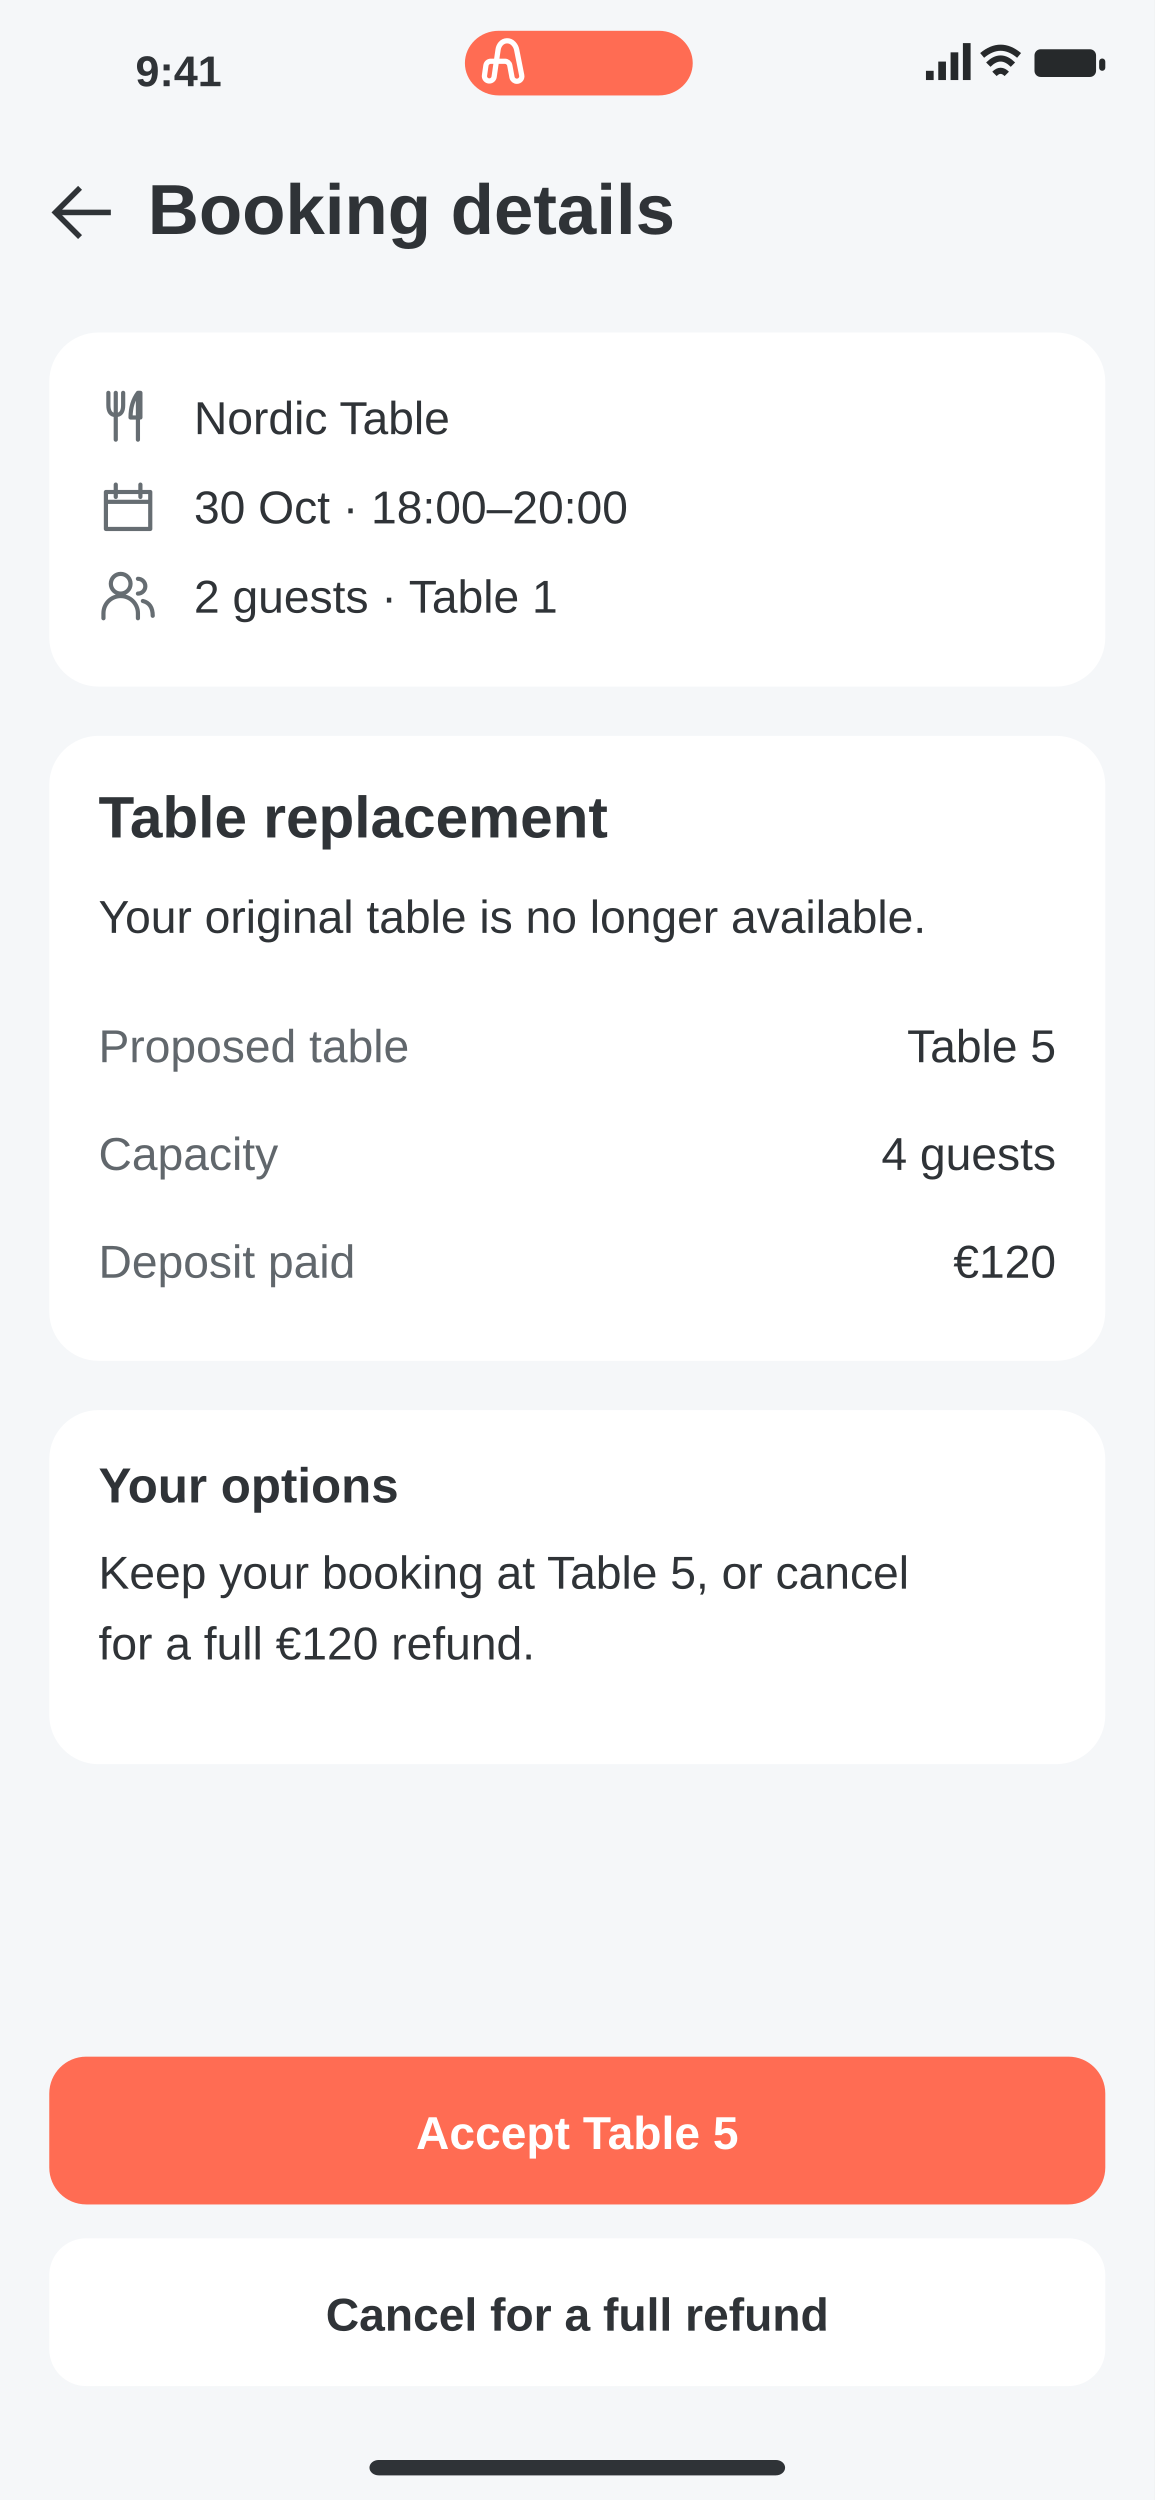
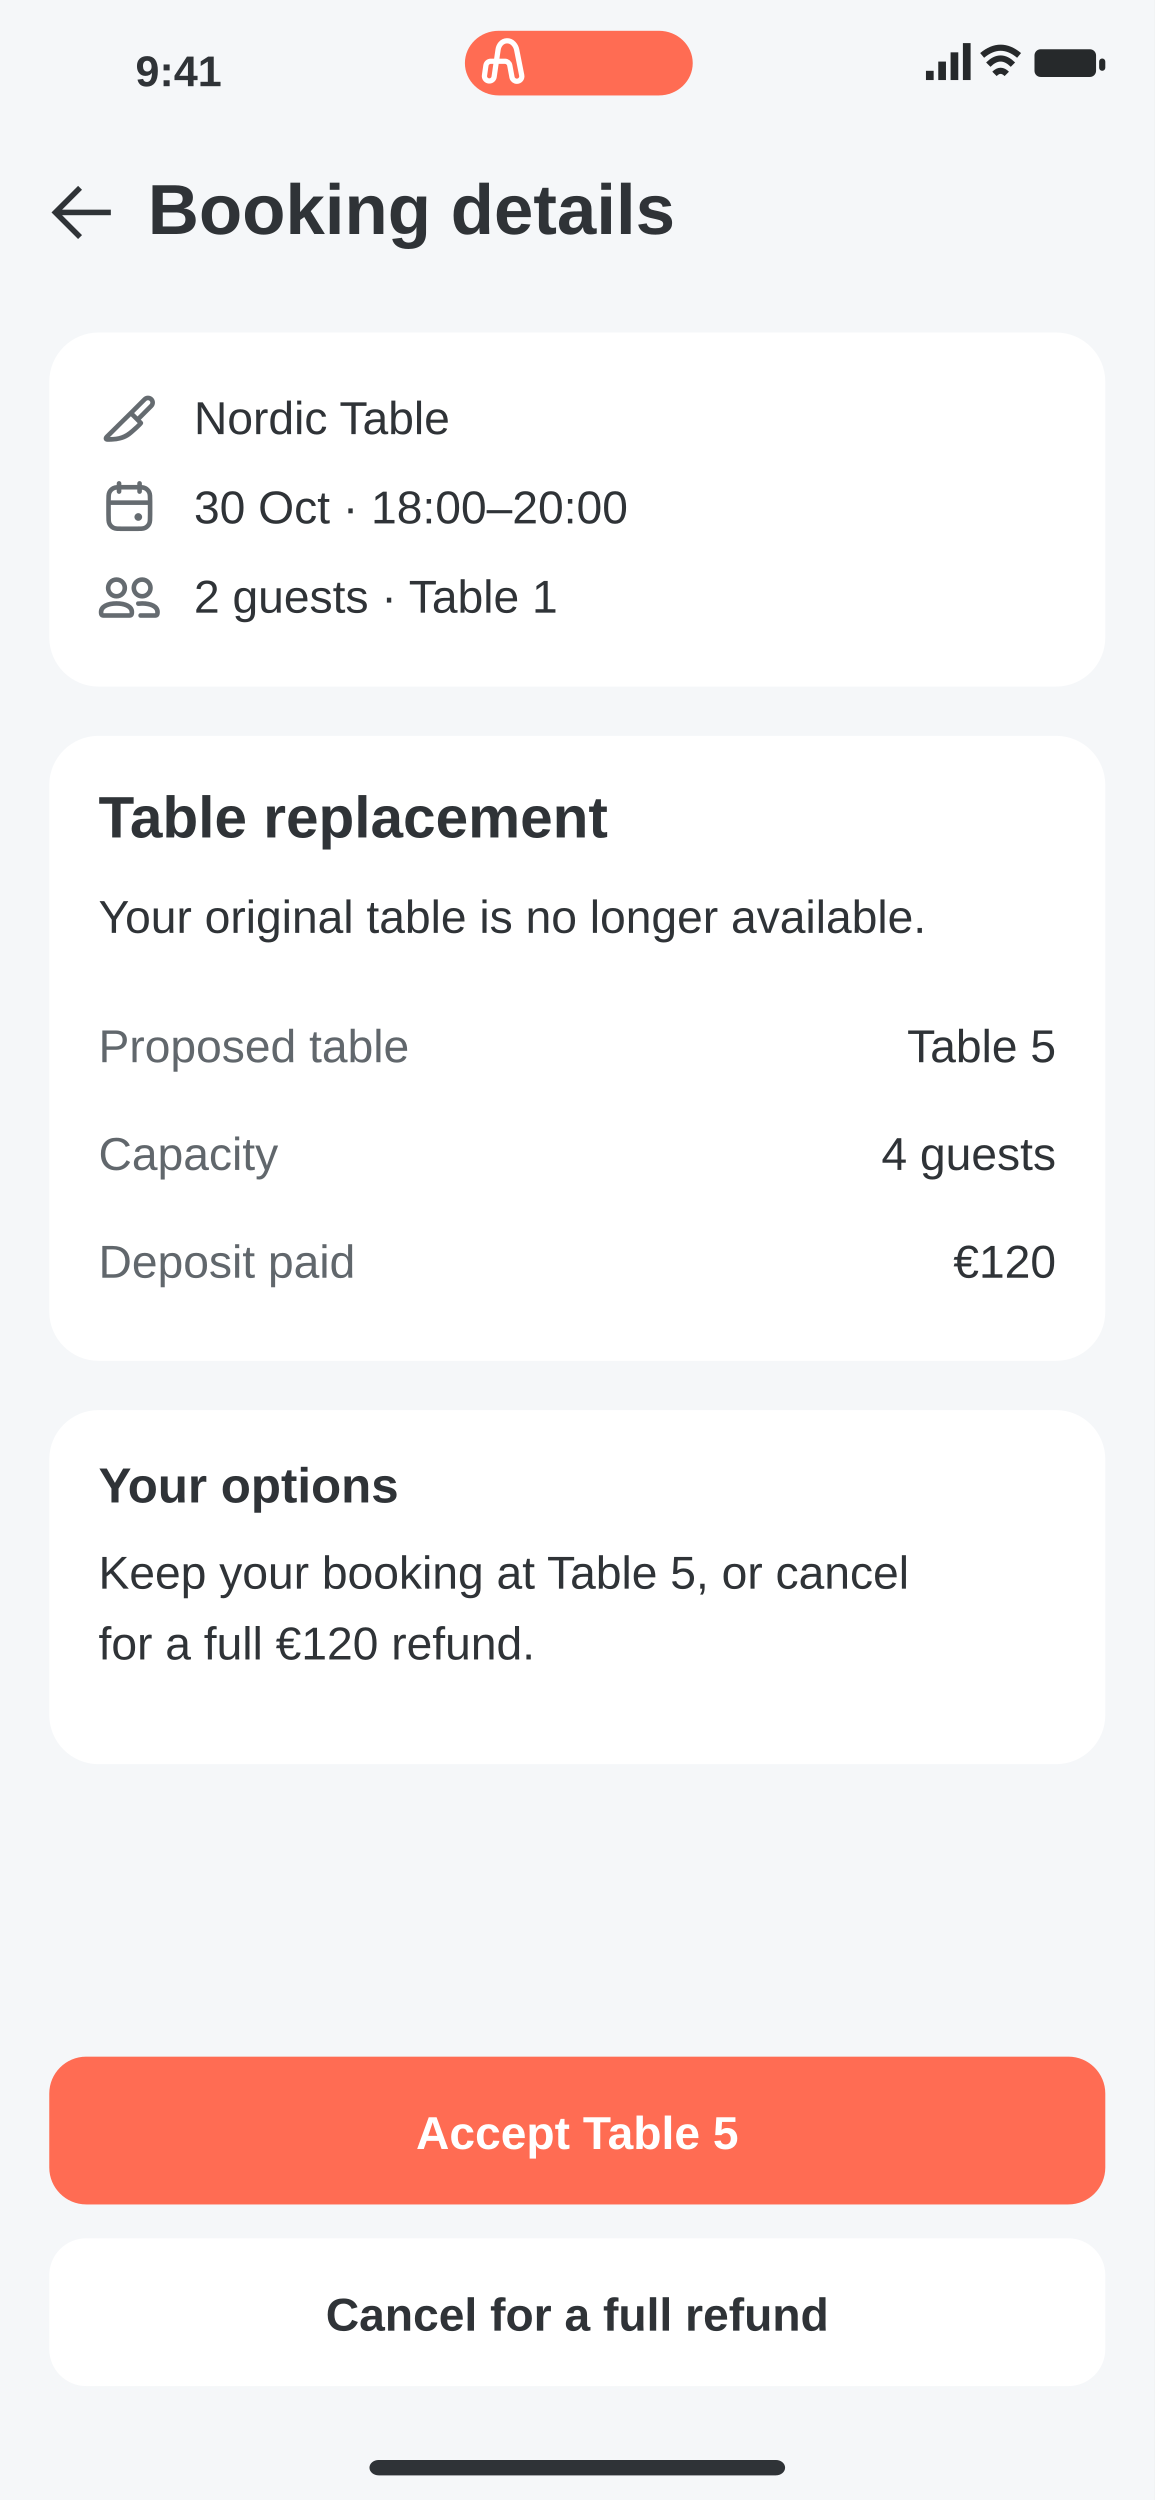
<svg xmlns="http://www.w3.org/2000/svg" width="375" height="812" viewBox="0 0 375 812" font-family="Arial, sans-serif">
  <rect x="0" y="0" width="375" height="812" rx="0" fill="#F5F7F9" />
  <text x="44" y="28" text-anchor="start" font-size="14" font-weight="700" fill="#2F3337">9:41</text>
  <rect x="151" y="10" width="74" height="21" rx="11" fill="#FF6C53" />
  <g transform="translate(153 10) scale(.67)" fill="none">
    <path transform="translate(-0.36 -1.235)" id="Vector " d="M12.639 16.01L13.466 10.334C13.614 9.319 14.037 8.364 14.689 7.572C16.27 5.655 19.179 5.575 20.863 7.401L21.014 7.565C21.748 8.361 22.248 9.344 22.458 10.406L24.925 22.841C25.219 24.325 24.076 25.707 22.563 25.707C21.407 25.707 20.41 24.882 20.199 23.745L19.128 17.971C18.917 16.835 17.925 16.01 16.769 16.01H13.306H12.639ZM12.639 16.01L11.542 23.543C11.364 24.764 10.277 25.642 9.046 25.559C7.675 25.466 6.672 24.228 6.867 22.868L7.554 18.069C7.723 16.888 8.735 16.01 9.928 16.01H12.639Z" stroke-width="2.545" stroke="white" />
  </g>
  <path d="M302 26v-3m4 3v-6m4 6v-9m4 9v-12" stroke="#26292B" stroke-width="2.5" />
  <path d="M319 18q6-5 12 0m-10 3q4-4 8 0m-6 3q2-2 4 0" fill="none" stroke="#26292B" stroke-width="2" />
  <rect x="336" y="16" width="20" height="9" rx="2" fill="#26292B" />
  <rect x="357" y="19" width="2" height="4" rx="1" fill="#26292B" />
  <path d="m26 61-8 8 8 8m-8-8h18" fill="none" stroke="#2F3337" stroke-width="1.8" />
  <text x="48" y="76" font-size="23" font-weight="700" fill="#2F3337">Booking details</text>
  <rect x="16" y="108" width="343" height="115" rx="16" fill="white" />
-   <g transform="translate(32 126) scale(.8)" fill="none" stroke="#666D72" stroke-width="1.7" stroke-linecap="round" stroke-linejoin="round">
-     <path d="M4 2v5q0 4 3 4t3-4V2 M7 2v19 M16 2q-3 4-3 10h4V2h-1v19" />
+   <g transform="translate(32 126) scale(0.833333)">
+     <path fill-rule="evenodd" clip-rule="evenodd" d="M17.348 3.796C18.39 2.757 20.073 2.732 21.145 3.74C22.26 4.788 22.288 6.545 21.208 7.628L16.473 12.375L17.135 13.035C17.356 13.255 17.451 13.547 17.373 13.882C17.333 14.046 17.246 14.189 17.145 14.323C17.047 14.454 16.889 14.638 16.628 14.908C15.549 16.026 14.364 17.047 13.193 18.065C11 20 9.033 20.438 6.977 20.8C5.5 21 4.136 21 3.495 21C1.994 21 1.494 19.505 2.595 18.408L11.971 9.159L11.974 9.157L17.348 3.796ZM12.606 11.06C12.606 11.06 7.5 16 4.457 19.128C7.798 19.128 10 18.5 12.8 16C14.621 14.416 14.788 14.22 15.276 13.72L12.606 11.06ZM15.2 11.107L19.931 6.363C20.297 5.996 20.288 5.401 19.91 5.045C19.546 4.703 18.975 4.712 18.622 5.064L13.881 9.793L15.2 11.107Z" fill="#656B70" />
  </g>
  <text x="63" y="141" font-size="15" font-weight="500" fill="#2F3337">Nordic Table</text>
-   <g transform="translate(32 155) scale(.8)" fill="none" stroke="#666D72" stroke-width="1.7" stroke-linecap="round" stroke-linejoin="round">
-     <path d="M3 6h18v15H3z M3 10h18 M7 3v5 M17 3v5" />
+   <g transform="translate(32 155) scale(0.833333)">
+     <path d="M17 15.5C17 16.328 16.328 17 15.5 17C14.672 17 14 16.328 14 15.5C14 14.671 14.672 14 15.5 14C16.328 14 17 14.671 17 15.5Z" fill="#656B70" />
+     <path fill-rule="evenodd" clip-rule="evenodd" d="M8 1.5C8.497 1.5 8.9 1.903 8.9 2.4V3C9.08 3 9.267 3 9.462 3H14.538C14.733 3 14.92 3 15.1 3V2.4C15.1 1.903 15.503 1.5 16 1.5C16.497 1.5 16.9 1.903 16.9 2.4V3.053C17.528 3.106 18.083 3.217 18.598 3.48C19.425 3.901 20.099 4.575 20.52 5.402C20.787 5.925 20.897 6.489 20.949 7.128C21 7.748 21 8.514 21 9.462V14.538C21 15.486 21 16.252 20.949 16.872C20.897 17.511 20.787 18.075 20.52 18.598C20.099 19.425 19.425 20.099 18.598 20.52C18.075 20.787 17.511 20.897 16.872 20.949C16.252 21 15.486 21 14.538 21H9.462C8.514 21 7.748 21 7.128 20.949C6.489 20.897 5.925 20.787 5.402 20.52C4.575 20.099 3.901 19.425 3.48 18.598C3.213 18.075 3.103 17.511 3.051 16.872C3 16.252 3 15.486 3 14.538V9.462C3 8.514 3 7.748 3.051 7.128C3.103 6.489 3.213 5.925 3.48 5.402C3.901 4.575 4.575 3.901 5.402 3.48C5.917 3.217 6.472 3.106 7.1 3.053V2.4C7.1 1.903 7.503 1.5 8 1.5ZM7.1 4.861C6.678 4.907 6.42 4.981 6.22 5.083C5.73 5.333 5.333 5.73 5.083 6.22C4.968 6.446 4.888 6.747 4.845 7.274C4.809 7.718 4.802 8.265 4.8 9H19.2C19.198 8.265 19.192 7.718 19.155 7.274C19.112 6.747 19.032 6.446 18.917 6.22C18.667 5.73 18.27 5.333 17.78 5.083C17.58 4.981 17.322 4.907 16.9 4.861V5.6C16.9 6.097 16.497 6.5 16 6.5C15.503 6.5 15.1 6.097 15.1 5.6V4.801C14.913 4.8 14.713 4.8 14.5 4.8H9.5C9.287 4.8 9.087 4.8 8.9 4.801V5.6C8.9 6.097 8.497 6.5 8 6.5C7.503 6.5 7.1 6.097 7.1 5.6V4.861ZM19.2 10.8H4.8V14.5C4.8 15.495 4.801 16.187 4.845 16.726C4.888 17.253 4.968 17.554 5.083 17.78C5.333 18.27 5.73 18.667 6.22 18.917C6.446 19.032 6.747 19.112 7.275 19.155C7.813 19.199 8.505 19.2 9.5 19.2H14.5C15.495 19.2 16.187 19.199 16.726 19.155C17.253 19.112 17.554 19.032 17.78 18.917C18.27 18.667 18.667 18.27 18.917 17.78C19.032 17.554 19.112 17.253 19.155 16.726C19.199 16.187 19.2 15.495 19.2 14.5V10.8Z" fill="#656B70" />
  </g>
  <text x="63" y="170" font-size="15" font-weight="500" fill="#2F3337">30 Oct · 18:00–20:00</text>
-   <g transform="translate(32 184) scale(.8)" fill="none" stroke="#666D72" stroke-width="1.7" stroke-linecap="round" stroke-linejoin="round">
-     <path d="M9 11a4 4 0 1 0 0-8 4 4 0 0 0 0 8z M2 21v-2a7 7 0 0 1 14 0v2 M16 5a3 3 0 0 1 0 6 M18 14q4 1 4 6" />
+   <g transform="translate(32 184) scale(0.833333)">
+     <path d="M17 13.5C20.689 13.5 23.9 14.809 23.9 17.757C23.9 19.311 23.256 20 21.941 20L16.345 20C15.802 20 15.418 19.449 15.526 18.916C15.601 18.543 15.915 18.2 16.296 18.2C18.555 18.2 22.078 18.202 22.078 18.202C22.078 18.202 22.1 17.905 22.1 17.757C22.1 16.245 19.782 15.3 17 15.3C16.528 15.3 16.069 15.327 15.633 15.38C15.298 15.42 14.973 15.261 14.783 14.982C14.432 14.466 14.617 13.686 15.236 13.607C15.803 13.535 16.395 13.5 17 13.5ZM7 13.5C10.688 13.5 13.9 14.809 13.9 17.757C13.9 19.311 13.256 20 11.941 20H2.059C0.744 20 0.1 19.311 0.1 17.757C0.1 14.809 3.312 13.5 7 13.5ZM7 15.3C4.218 15.3 1.9 16.245 1.9 17.757C1.9 17.906 1.92 18.202 1.92 18.202H12.078C12.078 18.202 12.1 17.905 12.1 17.757C12.1 16.245 9.782 15.3 7 15.3ZM17 4.2C19.293 4.2 21.15 6.057 21.15 8.35C21.15 10.643 19.293 12.5 17 12.5C14.707 12.5 12.85 10.643 12.85 8.35C12.85 6.057 14.707 4.2 17 4.2ZM7 4.2C9.293 4.2 11.15 6.057 11.15 8.35C11.15 10.643 9.293 12.5 7 12.5C4.707 12.5 2.85 10.643 2.85 8.35C2.85 6.057 4.707 4.2 7 4.2ZM17 6C15.701 6 14.65 7.051 14.65 8.35C14.65 9.649 15.701 10.7 17 10.7C18.299 10.7 19.35 9.649 19.35 8.35C19.35 7.051 18.299 6 17 6ZM7 6C5.701 6 4.65 7.051 4.65 8.35C4.65 9.649 5.701 10.7 7 10.7C8.299 10.7 9.35 9.649 9.35 8.35C9.35 7.051 8.299 6 7 6Z" fill="#656B70" />
  </g>
  <text x="63" y="199" font-size="15" font-weight="500" fill="#2F3337">2 guests · Table 1</text>
  <rect x="16" y="239" width="343" height="203" rx="16" fill="white" />
  <text x="32" y="272" font-size="19" font-weight="700" fill="#2F3337" text-anchor="start">Table replacement</text>
  <text x="32" y="303" font-size="15" font-weight="400" fill="#2F3337" text-anchor="start">Your original table is no longer available.</text>
  <text x="32" y="345" font-size="15" font-weight="400" fill="#61676C" text-anchor="start">Proposed table</text>
  <text x="343" y="345" font-size="15" font-weight="500" fill="#2F3337" text-anchor="end">Table 5</text>
  <text x="32" y="380" font-size="15" font-weight="400" fill="#61676C" text-anchor="start">Capacity</text>
  <text x="343" y="380" font-size="15" font-weight="500" fill="#2F3337" text-anchor="end">4 guests</text>
  <text x="32" y="415" font-size="15" font-weight="400" fill="#61676C" text-anchor="start">Deposit paid</text>
  <text x="343" y="415" font-size="15" font-weight="500" fill="#2F3337" text-anchor="end">€120</text>
  <rect x="16" y="458" width="343" height="115" rx="16" fill="white" />
  <text x="32" y="488" font-size="16" font-weight="600" fill="#2F3337" text-anchor="start">Your options</text>
  <text x="32" y="516" font-size="15" font-weight="400" fill="#2F3337" text-anchor="start">Keep your booking at Table 5, or cancel</text>
  <text x="32" y="539" font-size="15" font-weight="400" fill="#2F3337" text-anchor="start">for a full €120 refund.</text>
  <rect x="16" y="668" width="343" height="48" rx="12" fill="#FF6C53" />
  <text x="187.5" y="698" font-size="15" font-weight="600" fill="white" text-anchor="middle">Accept Table 5</text>
  <rect x="16" y="727" width="343" height="48" rx="12" fill="white" />
  <text x="187.5" y="757" font-size="15" font-weight="600" fill="#2F3337" text-anchor="middle">Cancel for a full refund</text>
  <rect x="120" y="799" width="135" height="5" rx="3" fill="#2F3337" />
</svg>
